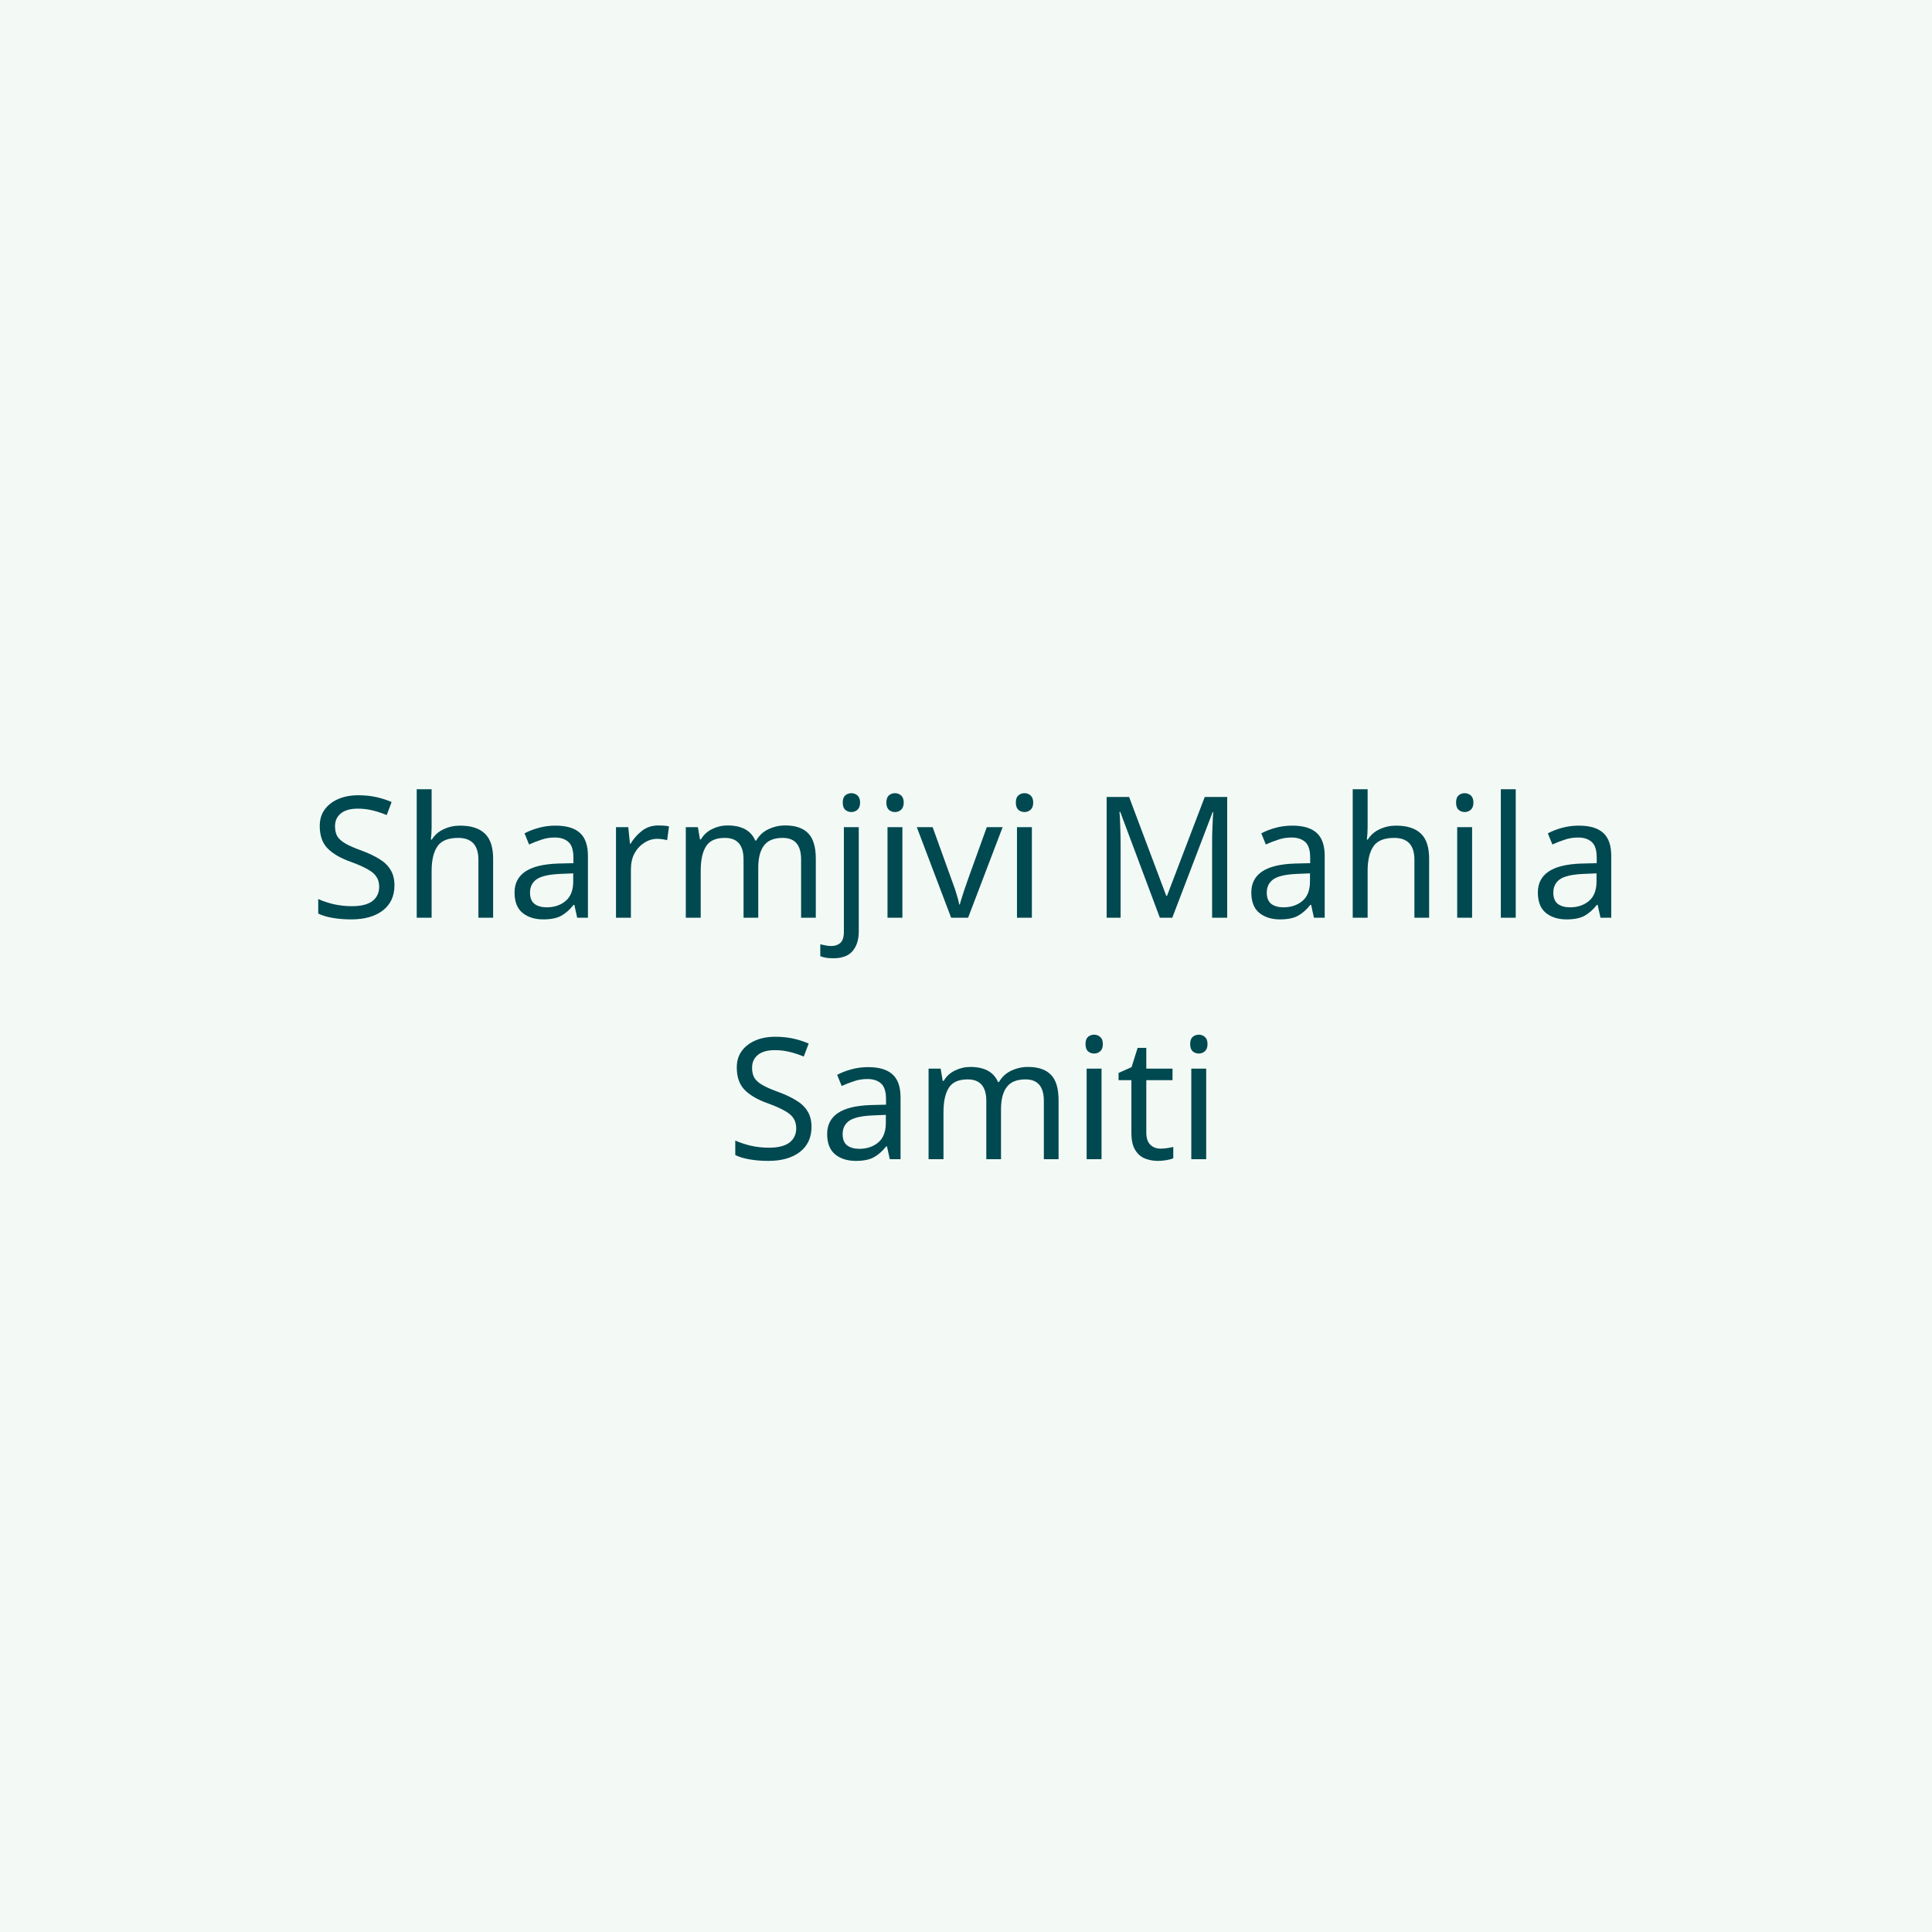
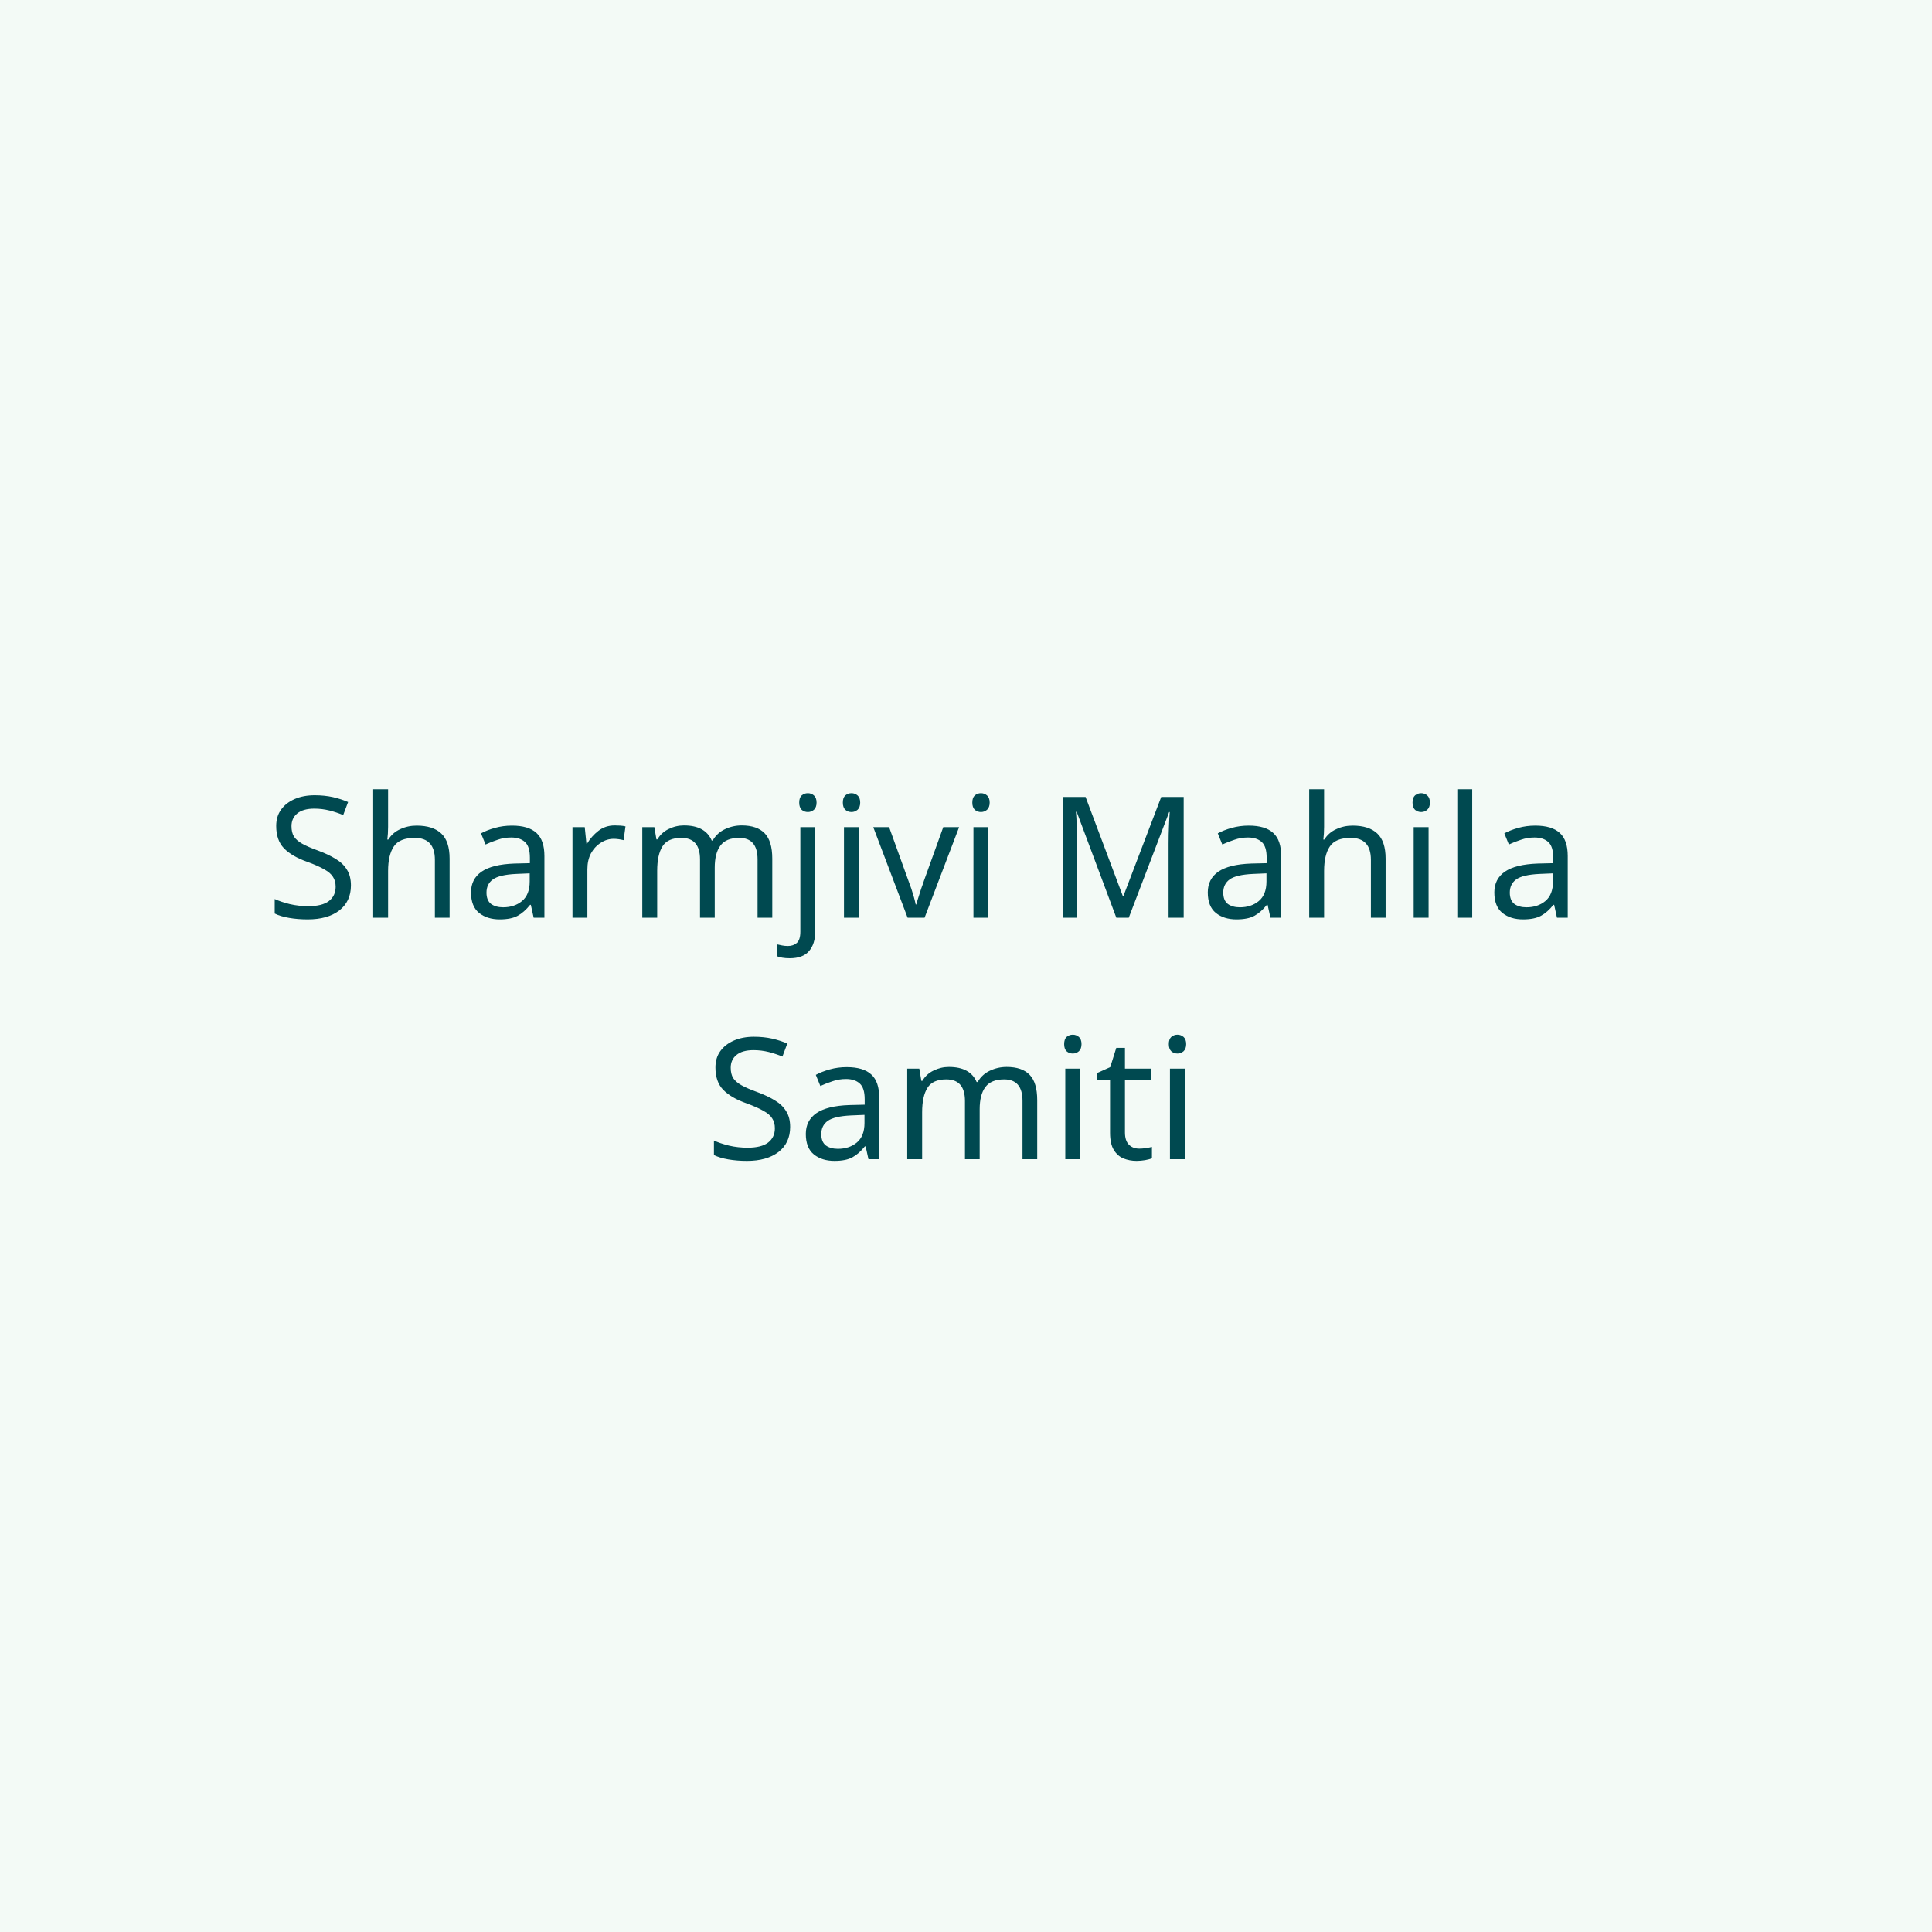
- <svg xmlns="http://www.w3.org/2000/svg" version="1.1" id="Layer_1" x="0px" y="0px" width="160px" height="160px" viewBox="0 0 160 160" enable-background="new 0 0 160 160" xml:space="preserve">
-   <g id="Homepage-_x26_-menu">
-     <g id="_x34_9">
-       <polygon id="Rectangle-Copy-5" opacity="0.5" fill="#E8F5EE" enable-background="new    " points="0,0 160,0 160,160 0,160   " />
-       <text transform="matrix(1 0 0 1 25.6357 76)" fill="#004950" font-family="'ArialMT'" font-size="14">Sharmjivi Mahila </text>
-       <text transform="matrix(1 0 0 1 60.1738 96)" fill="#004950" font-family="'ArialMT'" font-size="14">Samiti</text>
+ <svg xmlns="http://www.w3.org/2000/svg" width="160px" height="160px" viewBox="0 0 160 160" version="1.1">
+   <g id="Page-1" stroke="none" stroke-width="1" fill="none" fill-rule="evenodd">
+     <g id="Sharmjivi-Mahila-Sam" fill-rule="nonzero">
+       <polygon id="Rectangle-Copy-5" fill="#E8F5EE" opacity="0.5" points="0 0 160 0 160 160 0 160" />
+       <text id="Sharmjivi-Mahila" fill="#004950" font-family="NotoSerifJP-Regular, Noto Serif JP" font-size="14" font-weight="normal">
+         <tspan x="22.033" y="76">Sharmjivi Mahila</tspan>
+       </text>
+       <text id="Samiti" fill="#004950" font-family="NotoSerifJP-Regular, Noto Serif JP" font-size="14" font-weight="normal">
+         <tspan x="58.405" y="96">Samiti</tspan>
+       </text>
    </g>
  </g>
</svg>
